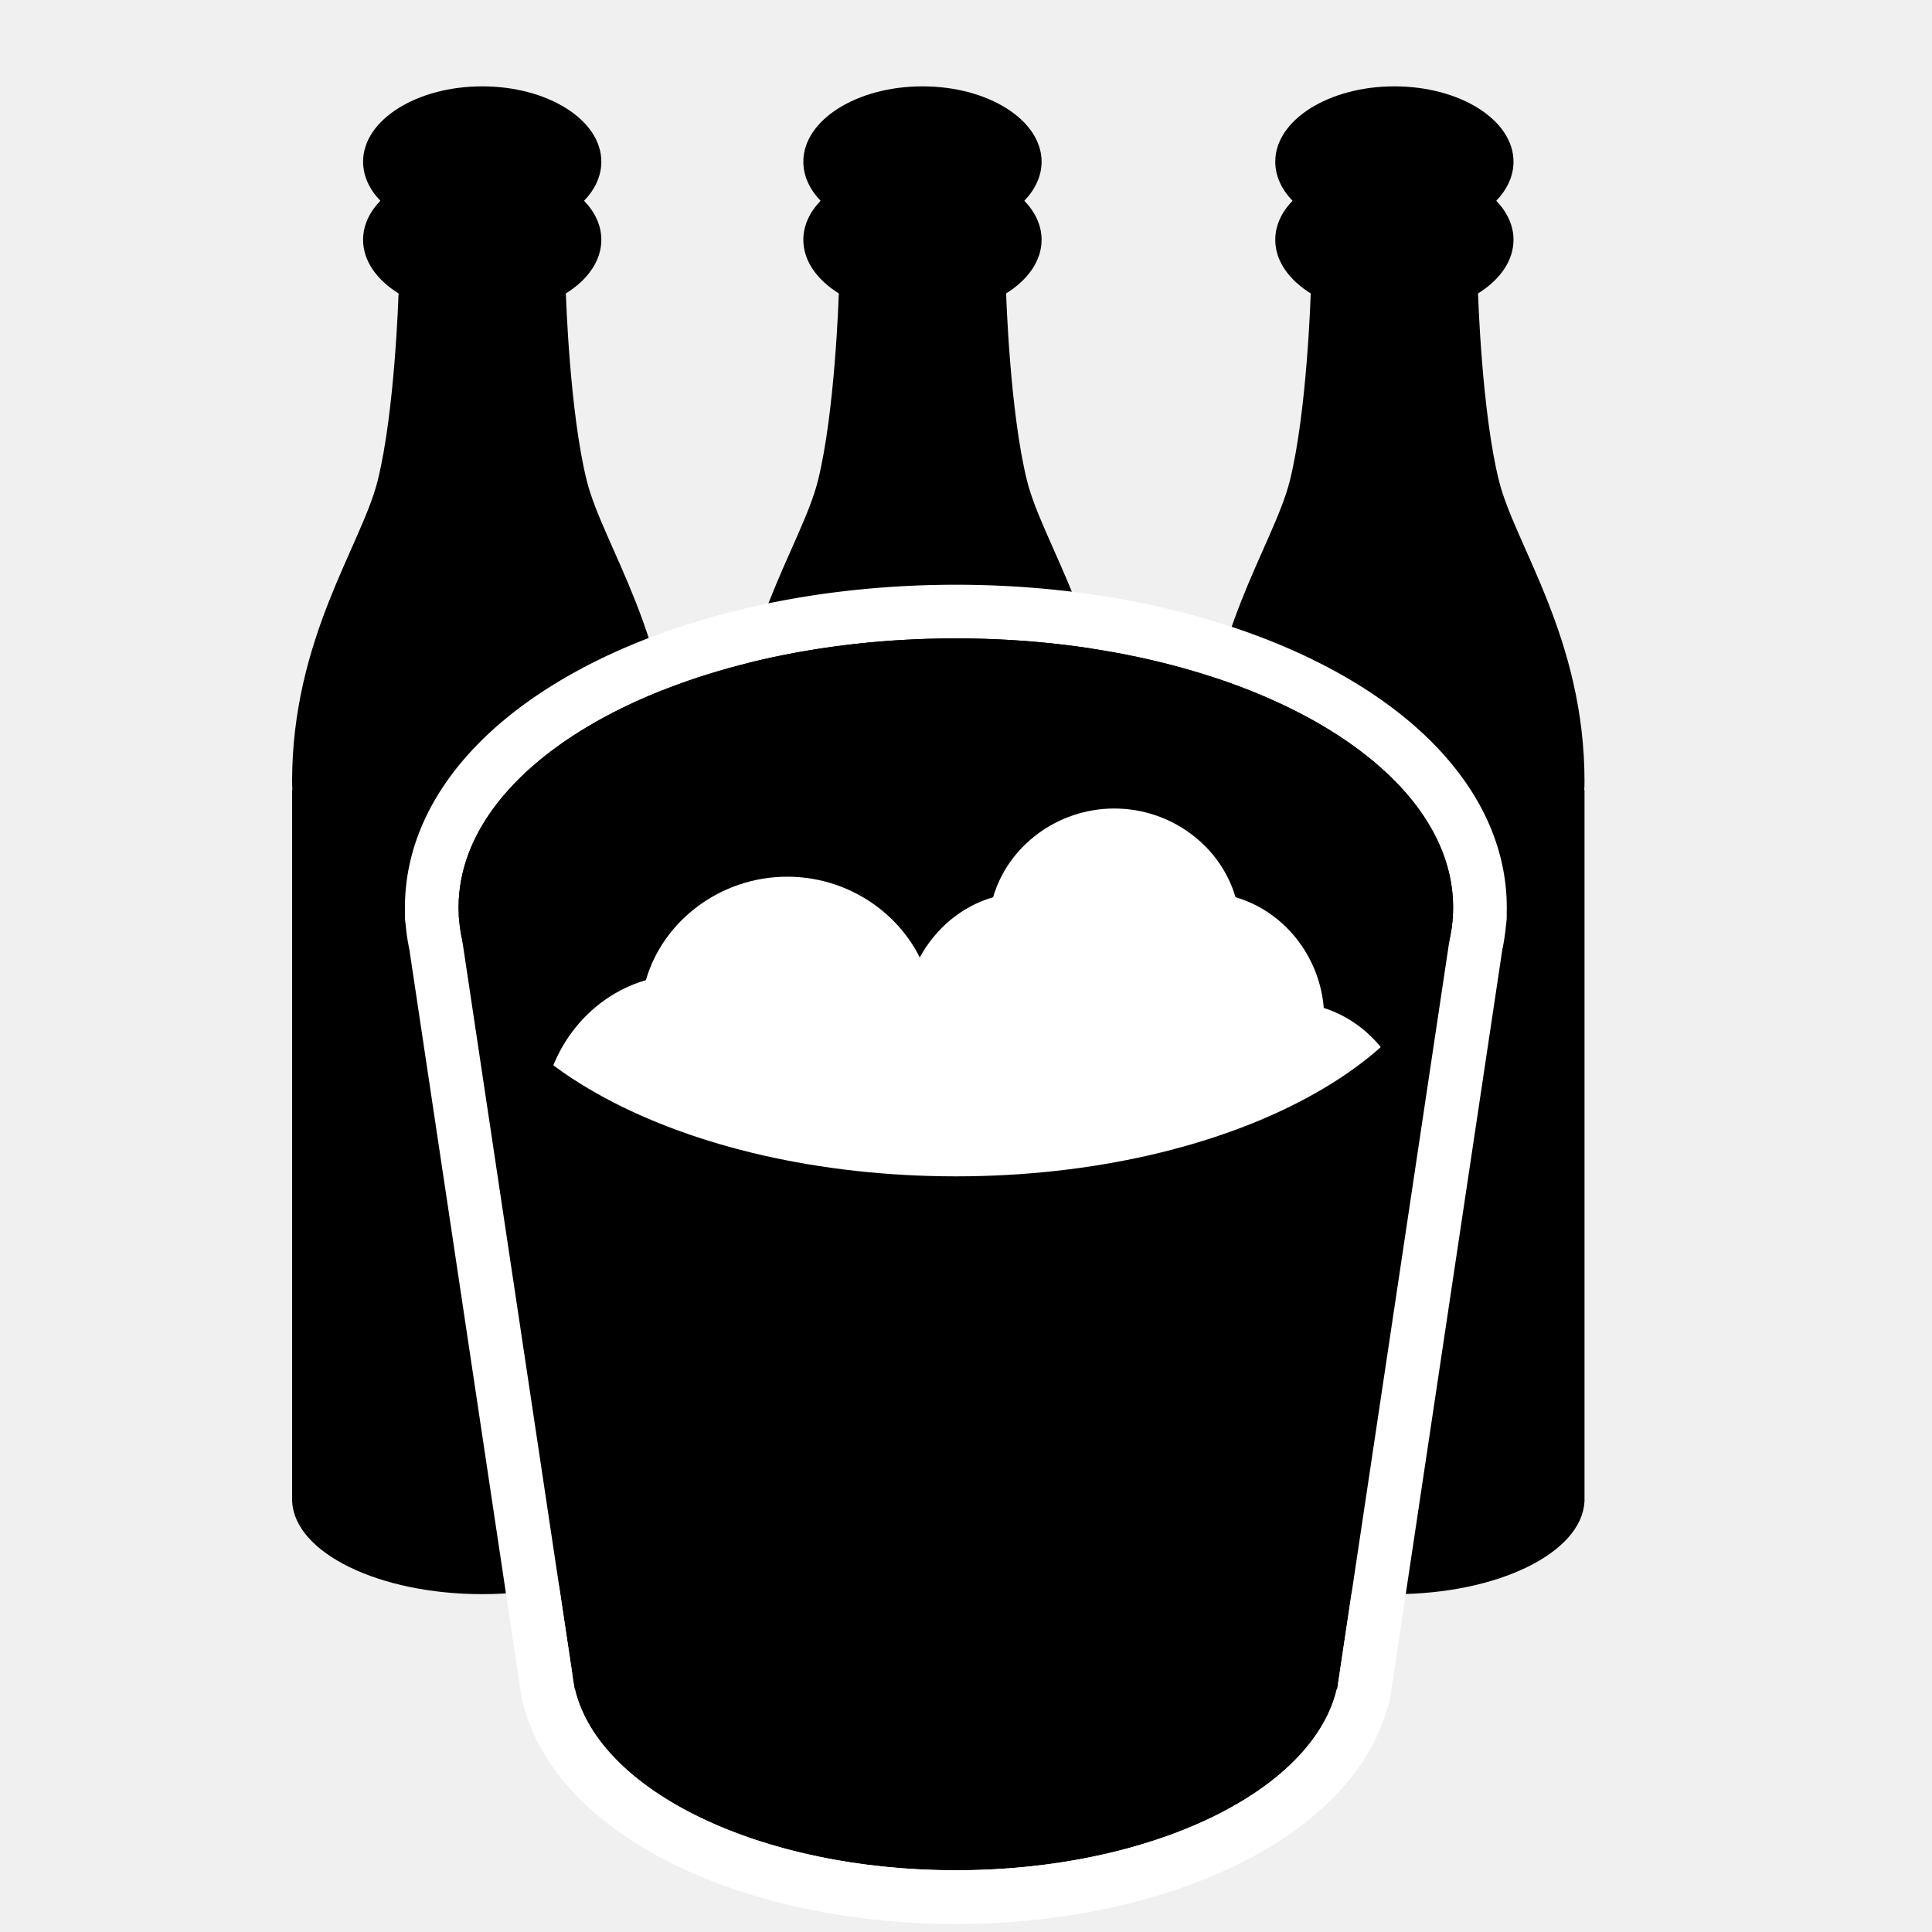
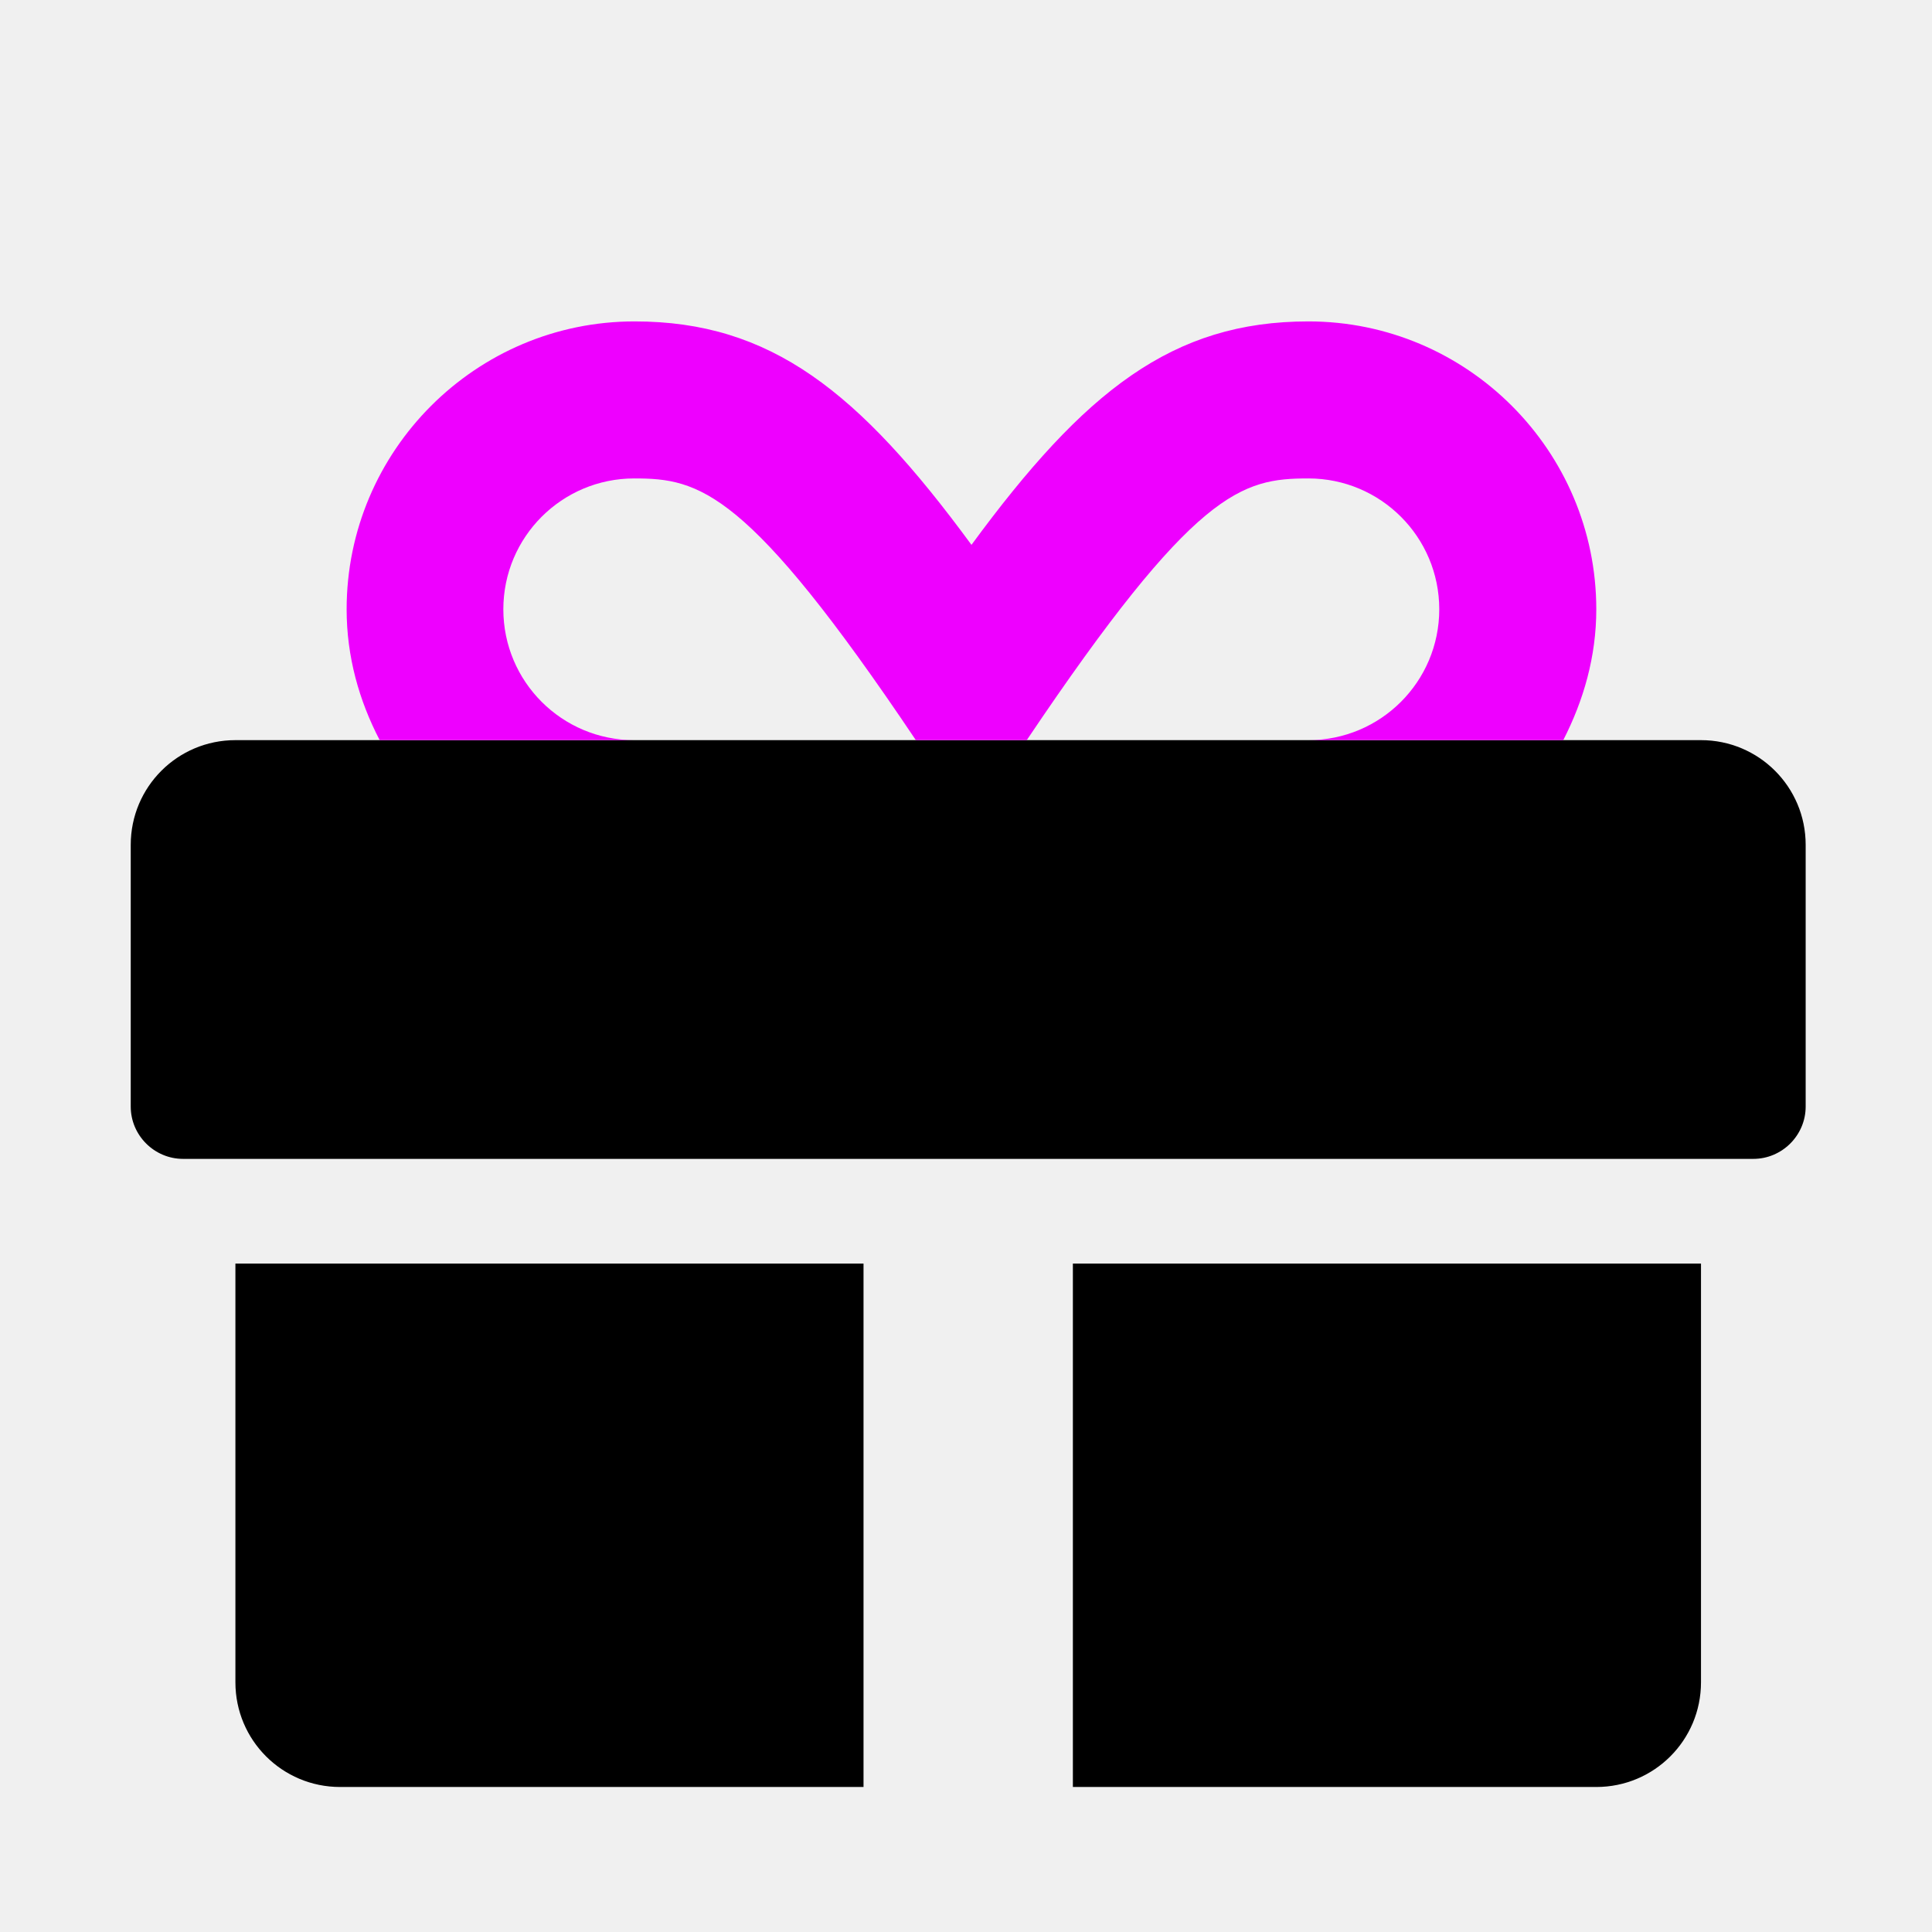
<svg xmlns="http://www.w3.org/2000/svg" width="100%" height="100%" viewBox="0 0 72 72" version="1.1" xml:space="preserve" style="fill-rule:evenodd;clip-rule:evenodd;stroke-linejoin:round;stroke-miterlimit:1.414;">
  <rect id="promotion" x="0" y="0" width="72" height="72" style="fill:none;" />
-   <path d="M14.174,7.482c-0.408,-0.425 -0.643,-0.923 -0.643,-1.456c0,-1.55 1.99,-2.808 4.44,-2.808c2.45,0 4.439,1.258 4.439,2.808c0,0.533 -0.235,1.031 -0.643,1.456c0.408,0.424 0.643,0.922 0.643,1.455c0,0.781 -0.505,1.488 -1.319,1.997c-0.001,0.02 -0.003,0.039 -0.005,0.058l0.005,0.001c0,0 0.135,4.359 0.778,6.928c0.599,2.398 3.187,5.874 3.187,11.197c0,0.108 -0.003,0.215 -0.01,0.321l0.01,0l0,26.52l-0.002,0c-0.099,1.913 -3.235,3.45 -7.083,3.45c-3.848,0 -6.984,-1.537 -7.083,-3.45l-0.002,0l0,-26.52l0.01,0c-0.007,-0.106 -0.01,-0.213 -0.01,-0.321c0,-5.323 2.587,-8.799 3.187,-11.197c0.642,-2.569 0.777,-6.928 0.777,-6.928l0.006,-0.001c-0.003,-0.019 -0.004,-0.038 -0.005,-0.058c-0.815,-0.509 -1.32,-1.216 -1.32,-1.997c0,-0.533 0.235,-1.031 0.643,-1.455Z" />
-   <path d="M30.581,7.482c-0.408,-0.425 -0.643,-0.923 -0.643,-1.456c0,-1.55 1.99,-2.808 4.44,-2.808c2.45,0 4.439,1.258 4.439,2.808c0,0.533 -0.235,1.031 -0.643,1.456c0.408,0.424 0.643,0.922 0.643,1.455c0,0.781 -0.505,1.488 -1.319,1.997c-0.001,0.02 -0.003,0.039 -0.005,0.058l0.005,0.001c0,0 0.135,4.359 0.778,6.928c0.599,2.398 3.187,5.874 3.187,11.197c0,0.108 -0.003,0.215 -0.01,0.321l0.01,0l0,26.52l-0.002,0c-0.099,1.913 -3.235,3.45 -7.083,3.45c-3.848,0 -6.984,-1.537 -7.083,-3.45l-0.002,0l0,-26.52l0.01,0c-0.007,-0.106 -0.01,-0.213 -0.01,-0.321c0,-5.323 2.587,-8.799 3.187,-11.197c0.642,-2.569 0.777,-6.928 0.777,-6.928l0.006,-0.001c-0.003,-0.019 -0.004,-0.038 -0.005,-0.058c-0.815,-0.509 -1.32,-1.216 -1.32,-1.997c0,-0.533 0.235,-1.031 0.643,-1.455Z" />
-   <path d="M48.168,7.482c-0.408,-0.425 -0.643,-0.923 -0.643,-1.456c0,-1.55 1.99,-2.808 4.44,-2.808c2.45,0 4.439,1.258 4.439,2.808c0,0.533 -0.235,1.031 -0.642,1.456c0.407,0.424 0.642,0.922 0.642,1.455c0,0.781 -0.505,1.488 -1.319,1.997c-0.001,0.02 -0.003,0.039 -0.005,0.058l0.005,0.001c0,0 0.135,4.359 0.778,6.928c0.6,2.398 3.187,5.874 3.187,11.197c0,0.108 -0.003,0.215 -0.01,0.321l0.01,0l0,26.52l-0.002,0c-0.099,1.913 -3.235,3.45 -7.083,3.45c-3.848,0 -6.984,-1.537 -7.083,-3.45l-0.002,0l0,-26.52l0.01,0c-0.007,-0.106 -0.01,-0.213 -0.01,-0.321c0,-5.323 2.587,-8.799 3.187,-11.197c0.642,-2.569 0.777,-6.928 0.777,-6.928l0.006,-0.001c-0.002,-0.019 -0.004,-0.038 -0.005,-0.058c-0.815,-0.509 -1.32,-1.216 -1.32,-1.997c0,-0.533 0.235,-1.031 0.643,-1.455Z" />
-   <g>
-     <path d="M17.1,34.135c-0.007,-0.106 -0.01,-0.213 -0.01,-0.32c0,-5.532 8.304,-10.023 18.532,-10.023c10.227,0 18.531,4.491 18.531,10.023c0,0.107 -0.003,0.214 -0.009,0.32l0.009,0l-0.017,0.114c-0.021,0.259 -0.059,0.516 -0.116,0.77l-4.128,27.546l-0.005,0.035l-0.002,0.013l-0.051,0.344l-0.017,0c-0.908,3.802 -6.922,6.742 -14.195,6.742c-7.274,0 -13.287,-2.94 -14.196,-6.742l-0.012,0l-0.028,-0.184c-0.024,-0.122 -0.042,-0.245 -0.055,-0.369l-4.108,-27.383c-0.056,-0.255 -0.095,-0.512 -0.115,-0.772l-0.018,-0.114l0.01,0Z" />
-     <path d="M35.875,21.792l0.252,0.003l0.252,0.004l0.251,0.006l0.25,0.008l0.249,0.009l0.248,0.012l0.248,0.012l0.247,0.015l0.246,0.016l0.245,0.018l0.244,0.019l0.243,0.021l0.243,0.023l0.241,0.024l0.241,0.026l0.239,0.027l0.239,0.029l0.237,0.03l0.237,0.032l0.235,0.034l0.234,0.035l0.234,0.037l0.232,0.038l0.231,0.04l0.23,0.041l0.229,0.043l0.227,0.044l0.227,0.046l0.225,0.047l0.224,0.049l0.223,0.05l0.222,0.052l0.22,0.053l0.22,0.054l0.217,0.056l0.217,0.058l0.215,0.059l0.214,0.06l0.213,0.061l0.211,0.063l0.21,0.065l0.208,0.066l0.207,0.067l0.206,0.068l0.204,0.07l0.203,0.071l0.201,0.073l0.2,0.074l0.198,0.075l0.197,0.077l0.196,0.078l0.193,0.079l0.192,0.081l0.191,0.082l0.189,0.083l0.187,0.085l0.186,0.086l0.184,0.087l0.182,0.089l0.181,0.09l0.179,0.091l0.178,0.093l0.175,0.094l0.174,0.095l0.172,0.096l0.171,0.098l0.168,0.099l0.167,0.101l0.165,0.102l0.163,0.103l0.161,0.104l0.16,0.106l0.157,0.107l0.156,0.108l0.153,0.11l0.152,0.111l0.15,0.112l0.147,0.114l0.146,0.115l0.144,0.117l0.141,0.117l0.14,0.12l0.137,0.12l0.135,0.122l0.133,0.123l0.131,0.125l0.129,0.127l0.126,0.127l0.124,0.129l0.122,0.131l0.119,0.131l0.117,0.134l0.115,0.135l0.112,0.136l0.11,0.138l0.107,0.139l0.104,0.141l0.102,0.142l0.1,0.144l0.096,0.145l0.094,0.146l0.091,0.149l0.088,0.149l0.085,0.152l0.082,0.152l0.079,0.154l0.076,0.156l0.073,0.157l0.069,0.158l0.067,0.16l0.063,0.161l0.059,0.162l0.056,0.164l0.053,0.165l0.049,0.166l0.045,0.168l0.042,0.169l0.038,0.169l0.034,0.171l0.03,0.171l0.026,0.173l0.023,0.173l0.018,0.168l0.008,0.094l0.006,0.087l0.006,0.087l0.005,0.088l0.003,0.088l0.003,0.088l0.001,0.088l0.001,0.09l-0.001,0.107l-0.002,0.109l0,0.002l0.001,0.015l-0.001,0.191l-0.019,0.19l-0.008,0.054l-0.005,0.053l-0.014,0.132l-0.016,0.132l-0.019,0.131l-0.02,0.13l-0.023,0.13l-0.026,0.13l-0.011,0.053l-4.118,27.483l-0.007,0.043l-0.002,0.016l-0.05,0.336l-0.037,0.186l-0.055,0.181l-0.027,0.068l-0.035,0.117l-0.04,0.126l-0.042,0.125l-0.044,0.125l-0.047,0.123l-0.05,0.122l-0.052,0.121l-0.054,0.12l-0.056,0.119l-0.058,0.118l-0.06,0.116l-0.063,0.116l-0.064,0.115l-0.067,0.113l-0.068,0.112l-0.07,0.111l-0.072,0.11l-0.074,0.109l-0.076,0.107l-0.078,0.107l-0.079,0.105l-0.081,0.104l-0.083,0.103l-0.084,0.102l-0.086,0.101l-0.087,0.1l-0.089,0.099l-0.091,0.097l-0.092,0.097l-0.094,0.095l-0.095,0.094l-0.096,0.094l-0.098,0.092l-0.1,0.092l-0.1,0.09l-0.103,0.089l-0.103,0.088l-0.105,0.087l-0.106,0.087l-0.108,0.085l-0.109,0.084l-0.11,0.084l-0.111,0.082l-0.113,0.081l-0.114,0.081l-0.115,0.079l-0.116,0.078l-0.118,0.078l-0.118,0.077l-0.12,0.075l-0.121,0.075l-0.123,0.074l-0.123,0.073l-0.125,0.072l-0.125,0.071l-0.127,0.07l-0.128,0.069l-0.129,0.068l-0.131,0.068l-0.131,0.066l-0.132,0.066l-0.134,0.064l-0.134,0.064l-0.136,0.063l-0.136,0.062l-0.138,0.061l-0.139,0.06l-0.139,0.059l-0.141,0.058l-0.142,0.058l-0.142,0.056l-0.144,0.055l-0.144,0.055l-0.146,0.054l-0.146,0.052l-0.148,0.052l-0.148,0.051l-0.149,0.05l-0.151,0.049l-0.151,0.048l-0.152,0.047l-0.153,0.047l-0.154,0.045l-0.154,0.044l-0.156,0.044l-0.156,0.042l-0.157,0.042l-0.158,0.04l-0.159,0.04l-0.16,0.038l-0.161,0.038l-0.161,0.036l-0.162,0.036l-0.163,0.035l-0.164,0.033l-0.164,0.033l-0.165,0.032l-0.166,0.031l-0.167,0.029l-0.167,0.029l-0.168,0.028l-0.169,0.026l-0.17,0.026l-0.17,0.024l-0.171,0.024l-0.171,0.022l-0.172,0.022l-0.173,0.02l-0.174,0.02l-0.174,0.018l-0.175,0.017l-0.175,0.016l-0.176,0.015l-0.176,0.014l-0.177,0.013l-0.178,0.012l-0.178,0.011l-0.179,0.01l-0.18,0.008l-0.179,0.007l-0.181,0.007l-0.181,0.005l-0.181,0.004l-0.182,0.003l-0.182,0.001l-0.183,0.001l-0.183,-0.001l-0.183,-0.001l-0.182,-0.003l-0.181,-0.004l-0.181,-0.005l-0.18,-0.007l-0.18,-0.007l-0.179,-0.008l-0.179,-0.01l-0.179,-0.011l-0.177,-0.012l-0.177,-0.013l-0.177,-0.014l-0.176,-0.015l-0.175,-0.016l-0.175,-0.017l-0.174,-0.018l-0.174,-0.02l-0.172,-0.02l-0.173,-0.022l-0.171,-0.022l-0.171,-0.024l-0.17,-0.024l-0.17,-0.026l-0.168,-0.026l-0.169,-0.028l-0.167,-0.029l-0.167,-0.029l-0.166,-0.031l-0.165,-0.032l-0.164,-0.033l-0.164,-0.033l-0.163,-0.035l-0.162,-0.036l-0.161,-0.036l-0.161,-0.038l-0.159,-0.038l-0.159,-0.04l-0.158,-0.04l-0.158,-0.042l-0.156,-0.042l-0.155,-0.044l-0.155,-0.044l-0.154,-0.045l-0.153,-0.047l-0.152,-0.047l-0.151,-0.048l-0.15,-0.049l-0.15,-0.05l-0.148,-0.051l-0.147,-0.052l-0.147,-0.052l-0.145,-0.054l-0.145,-0.055l-0.144,-0.055l-0.142,-0.056l-0.142,-0.058l-0.141,-0.058l-0.139,-0.059l-0.139,-0.06l-0.137,-0.061l-0.137,-0.062l-0.136,-0.063l-0.134,-0.064l-0.133,-0.064l-0.133,-0.066l-0.131,-0.066l-0.13,-0.068l-0.129,-0.068l-0.128,-0.069l-0.127,-0.07l-0.126,-0.071l-0.125,-0.072l-0.123,-0.073l-0.122,-0.074l-0.121,-0.075l-0.12,-0.075l-0.119,-0.077l-0.118,-0.078l-0.116,-0.078l-0.115,-0.079l-0.114,-0.081l-0.113,-0.081l-0.111,-0.082l-0.11,-0.084l-0.109,-0.084l-0.108,-0.085l-0.106,-0.087l-0.105,-0.087l-0.103,-0.088l-0.102,-0.089l-0.101,-0.09l-0.099,-0.092l-0.098,-0.092l-0.097,-0.093l-0.095,-0.095l-0.094,-0.095l-0.092,-0.097l-0.09,-0.097l-0.089,-0.099l-0.088,-0.1l-0.086,-0.101l-0.084,-0.102l-0.083,-0.103l-0.081,-0.104l-0.079,-0.105l-0.078,-0.107l-0.075,-0.107l-0.074,-0.109l-0.072,-0.11l-0.071,-0.111l-0.068,-0.112l-0.067,-0.114l-0.064,-0.114l-0.062,-0.116l-0.061,-0.116l-0.058,-0.118l-0.056,-0.119l-0.054,-0.12l-0.052,-0.121l-0.049,-0.122l-0.047,-0.123l-0.045,-0.125l-0.042,-0.125l-0.04,-0.126l-0.037,-0.127l-0.006,-0.022l-0.015,-0.036l-0.054,-0.181l-0.037,-0.186l-0.023,-0.152l-0.015,-0.081l-0.022,-0.135l-0.019,-0.136l-0.009,-0.082l-4.093,-27.29l-0.012,-0.052l-0.025,-0.131l-0.023,-0.13l-0.021,-0.131l-0.019,-0.132l-0.016,-0.132l-0.014,-0.132l-0.004,-0.054l-0.008,-0.053l-0.02,-0.19l-0.001,-0.191l0.002,-0.015l0,-0.002l-0.003,-0.108l-0.001,-0.109l0.001,-0.089l0.001,-0.088l0.003,-0.088l0.004,-0.088l0.004,-0.087l0.006,-0.088l0.007,-0.088l0.008,-0.093l0.018,-0.168l0.022,-0.173l0.026,-0.173l0.03,-0.171l0.035,-0.171l0.037,-0.17l0.042,-0.168l0.045,-0.167l0.049,-0.167l0.053,-0.165l0.056,-0.164l0.06,-0.162l0.063,-0.161l0.066,-0.16l0.07,-0.158l0.072,-0.157l0.076,-0.156l0.079,-0.154l0.083,-0.153l0.085,-0.151l0.088,-0.149l0.091,-0.149l0.093,-0.146l0.097,-0.145l0.099,-0.144l0.102,-0.142l0.104,-0.141l0.107,-0.139l0.11,-0.138l0.112,-0.136l0.115,-0.135l0.117,-0.134l0.119,-0.131l0.122,-0.131l0.124,-0.129l0.126,-0.127l0.129,-0.127l0.131,-0.124l0.133,-0.124l0.135,-0.122l0.138,-0.12l0.139,-0.12l0.142,-0.117l0.143,-0.117l0.146,-0.115l0.148,-0.114l0.149,-0.112l0.152,-0.111l0.154,-0.11l0.155,-0.108l0.158,-0.107l0.159,-0.106l0.161,-0.104l0.163,-0.103l0.165,-0.102l0.167,-0.101l0.169,-0.099l0.17,-0.098l0.172,-0.096l0.174,-0.095l0.176,-0.094l0.177,-0.093l0.179,-0.091l0.181,-0.09l0.182,-0.089l0.184,-0.087l0.186,-0.086l0.187,-0.085l0.189,-0.083l0.191,-0.082l0.192,-0.081l0.194,-0.079l0.195,-0.078l0.197,-0.077l0.198,-0.075l0.2,-0.074l0.201,-0.073l0.203,-0.071l0.204,-0.07l0.206,-0.068l0.207,-0.068l0.208,-0.065l0.21,-0.065l0.211,-0.063l0.213,-0.061l0.214,-0.06l0.215,-0.059l0.217,-0.058l0.218,-0.056l0.219,-0.054l0.22,-0.053l0.222,-0.052l0.223,-0.05l0.224,-0.049l0.225,-0.047l0.227,-0.046l0.228,-0.044l0.228,-0.043l0.23,-0.041l0.231,-0.04l0.233,-0.038l0.233,-0.037l0.234,-0.035l0.236,-0.034l0.236,-0.032l0.238,-0.03l0.238,-0.029l0.24,-0.027l0.24,-0.026l0.242,-0.024l0.242,-0.023l0.243,-0.021l0.244,-0.019l0.245,-0.018l0.246,-0.016l0.247,-0.015l0.248,-0.012l0.248,-0.012l0.25,-0.009l0.25,-0.008l0.251,-0.006l0.251,-0.004l0.253,-0.003l0.253,0l0.253,0Zm-0.493,2l-0.238,0.003l-0.238,0.004l-0.237,0.006l-0.237,0.007l-0.235,0.009l-0.235,0.01l-0.234,0.012l-0.233,0.014l-0.232,0.015l-0.231,0.017l-0.231,0.018l-0.229,0.02l-0.229,0.021l-0.227,0.023l-0.227,0.024l-0.226,0.026l-0.224,0.027l-0.224,0.029l-0.222,0.03l-0.222,0.032l-0.22,0.033l-0.219,0.035l-0.218,0.036l-0.217,0.037l-0.216,0.039l-0.215,0.04l-0.213,0.041l-0.212,0.043l-0.211,0.044l-0.21,0.046l-0.209,0.047l-0.207,0.048l-0.206,0.05l-0.204,0.05l-0.203,0.053l-0.202,0.053l-0.201,0.055l-0.199,0.056l-0.197,0.057l-0.197,0.059l-0.194,0.059l-0.194,0.061l-0.191,0.063l-0.191,0.063l-0.188,0.065l-0.188,0.065l-0.185,0.067l-0.184,0.069l-0.183,0.069l-0.181,0.07l-0.179,0.072l-0.178,0.073l-0.175,0.074l-0.175,0.075l-0.172,0.076l-0.171,0.077l-0.169,0.078l-0.167,0.079l-0.166,0.081l-0.163,0.081l-0.162,0.083l-0.16,0.083l-0.158,0.085l-0.157,0.085l-0.154,0.087l-0.153,0.088l-0.15,0.088l-0.149,0.09l-0.146,0.09l-0.145,0.091l-0.143,0.093l-0.14,0.093l-0.139,0.094l-0.137,0.096l-0.134,0.096l-0.132,0.097l-0.131,0.097l-0.128,0.099l-0.126,0.1l-0.124,0.1l-0.121,0.101l-0.12,0.102l-0.117,0.103l-0.115,0.104l-0.113,0.105l-0.11,0.105l-0.109,0.106l-0.105,0.107l-0.104,0.108l-0.101,0.108l-0.099,0.109l-0.096,0.11l-0.095,0.111l-0.091,0.111l-0.089,0.112l-0.087,0.113l-0.084,0.113l-0.082,0.115l-0.079,0.114l-0.077,0.116l-0.074,0.116l-0.072,0.117l-0.069,0.117l-0.066,0.118l-0.064,0.119l-0.061,0.119l-0.059,0.12l-0.056,0.12l-0.053,0.121l-0.05,0.121l-0.048,0.122l-0.045,0.123l-0.042,0.123l-0.039,0.124l-0.037,0.124l-0.034,0.124l-0.031,0.125l-0.028,0.126l-0.025,0.126l-0.022,0.127l-0.02,0.127l-0.016,0.127l-0.013,0.128l-0.006,0.064l-0.005,0.064l-0.004,0.064l-0.004,0.065l-0.002,0.064l-0.002,0.065l-0.001,0.065l-0.001,0.064l0.001,0.08l0.002,0.08l0.003,0.08l0.004,0.08l-0.01,0l0.018,0.114l0.008,0.097l0.01,0.097l0.012,0.097l0.014,0.097l0.015,0.096l0.017,0.096l0.019,0.096l0.02,0.096l4.108,27.383l0.01,0.093l0.013,0.092l0.015,0.092l0.017,0.092l0.028,0.184l0.012,0l0.022,0.089l0.024,0.089l0.026,0.088l0.028,0.088l0.03,0.088l0.031,0.087l0.033,0.087l0.035,0.086l0.037,0.087l0.039,0.085l0.04,0.086l0.042,0.085l0.044,0.085l0.045,0.084l0.048,0.084l0.048,0.083l0.051,0.083l0.052,0.083l0.054,0.082l0.056,0.082l0.057,0.082l0.059,0.08l0.061,0.081l0.062,0.08l0.064,0.08l0.065,0.079l0.067,0.078l0.069,0.078l0.07,0.078l0.072,0.077l0.073,0.077l0.075,0.076l0.076,0.076l0.078,0.075l0.079,0.075l0.081,0.074l0.082,0.074l0.083,0.073l0.086,0.072l0.086,0.072l0.088,0.072l0.09,0.071l0.09,0.07l0.093,0.07l0.093,0.069l0.095,0.068l0.096,0.068l0.098,0.068l0.099,0.067l0.101,0.066l0.101,0.065l0.103,0.065l0.105,0.065l0.105,0.063l0.107,0.064l0.108,0.062l0.109,0.062l0.111,0.061l0.112,0.06l0.113,0.06l0.114,0.059l0.116,0.059l0.116,0.058l0.118,0.057l0.119,0.056l0.12,0.056l0.122,0.055l0.122,0.054l0.124,0.053l0.124,0.053l0.126,0.052l0.127,0.052l0.128,0.05l0.129,0.05l0.13,0.049l0.131,0.049l0.132,0.047l0.133,0.047l0.134,0.046l0.135,0.045l0.137,0.045l0.137,0.043l0.138,0.043l0.139,0.042l0.14,0.041l0.141,0.041l0.142,0.039l0.142,0.039l0.144,0.038l0.145,0.037l0.145,0.036l0.146,0.035l0.147,0.035l0.148,0.034l0.149,0.032l0.15,0.032l0.15,0.031l0.152,0.03l0.152,0.029l0.153,0.029l0.153,0.027l0.155,0.026l0.155,0.026l0.156,0.025l0.156,0.023l0.158,0.023l0.158,0.022l0.158,0.021l0.16,0.019l0.16,0.019l0.16,0.018l0.162,0.017l0.162,0.016l0.162,0.015l0.164,0.014l0.163,0.013l0.165,0.012l0.165,0.011l0.165,0.01l0.167,0.009l0.166,0.008l0.168,0.007l0.167,0.006l0.169,0.004l0.168,0.004l0.17,0.003l0.169,0.001l0.171,0.001l0.17,-0.001l0.17,-0.001l0.169,-0.003l0.169,-0.004l0.168,-0.004l0.168,-0.006l0.167,-0.007l0.167,-0.008l0.166,-0.009l0.165,-0.01l0.165,-0.011l0.165,-0.012l0.164,-0.013l0.163,-0.014l0.163,-0.015l0.162,-0.016l0.161,-0.017l0.161,-0.018l0.16,-0.019l0.159,-0.019l0.159,-0.021l0.158,-0.022l0.157,-0.023l0.157,-0.023l0.156,-0.025l0.155,-0.026l0.154,-0.026l0.154,-0.027l0.153,-0.029l0.152,-0.029l0.151,-0.03l0.15,-0.031l0.15,-0.032l0.149,-0.032l0.148,-0.034l0.147,-0.035l0.146,-0.035l0.146,-0.036l0.144,-0.037l0.144,-0.038l0.143,-0.039l0.142,-0.039l0.14,-0.041l0.14,-0.041l0.14,-0.042l0.138,-0.043l0.137,-0.043l0.136,-0.045l0.135,-0.045l0.134,-0.046l0.133,-0.047l0.132,-0.047l0.132,-0.049l0.13,-0.049l0.129,-0.05l0.128,-0.05l0.126,-0.052l0.126,-0.052l0.125,-0.053l0.123,-0.053l0.123,-0.054l0.121,-0.055l0.12,-0.056l0.119,-0.056l0.118,-0.057l0.117,-0.058l0.115,-0.059l0.114,-0.059l0.113,-0.06l0.112,-0.06l0.111,-0.061l0.109,-0.062l0.108,-0.062l0.107,-0.064l0.106,-0.063l0.104,-0.065l0.103,-0.065l0.102,-0.065l0.1,-0.066l0.099,-0.067l0.098,-0.068l0.096,-0.068l0.095,-0.068l0.094,-0.069l0.092,-0.07l0.091,-0.07l0.089,-0.071l0.088,-0.072l0.087,-0.072l0.085,-0.072l0.084,-0.073l0.082,-0.074l0.08,-0.074l0.08,-0.075l0.077,-0.075l0.077,-0.076l0.074,-0.076l0.074,-0.077l0.071,-0.077l0.07,-0.078l0.069,-0.078l0.067,-0.078l0.065,-0.079l0.064,-0.08l0.062,-0.08l0.061,-0.081l0.059,-0.08l0.057,-0.082l0.056,-0.082l0.054,-0.082l0.052,-0.083l0.051,-0.083l0.049,-0.083l0.047,-0.084l0.046,-0.084l0.043,-0.085l0.042,-0.085l0.041,-0.086l0.038,-0.085l0.037,-0.087l0.035,-0.086l0.033,-0.087l0.032,-0.087l0.029,-0.088l0.028,-0.088l0.026,-0.088l0.024,-0.089l0.022,-0.089l0.017,0l0.051,-0.344l0.002,-0.013l0.005,-0.035l4.128,-27.546l0.021,-0.095l0.018,-0.096l0.017,-0.096l0.016,-0.096l0.013,-0.096l0.012,-0.097l0.01,-0.097l0.009,-0.097l0.017,-0.114l-0.009,0l0.004,-0.08l0.003,-0.08l0.001,-0.08l0.001,-0.08l0,-0.064l-0.002,-0.065l-0.002,-0.065l-0.002,-0.064l-0.004,-0.065l-0.004,-0.064l-0.005,-0.064l-0.005,-0.064l-0.014,-0.128l-0.016,-0.127l-0.02,-0.127l-0.022,-0.127l-0.025,-0.126l-0.028,-0.126l-0.031,-0.125l-0.034,-0.124l-0.036,-0.124l-0.04,-0.124l-0.042,-0.123l-0.045,-0.123l-0.048,-0.122l-0.05,-0.121l-0.053,-0.121l-0.056,-0.12l-0.058,-0.12l-0.062,-0.119l-0.063,-0.119l-0.067,-0.118l-0.069,-0.117l-0.071,-0.117l-0.075,-0.116l-0.076,-0.116l-0.08,-0.114l-0.081,-0.115l-0.085,-0.113l-0.086,-0.113l-0.09,-0.112l-0.091,-0.111l-0.094,-0.111l-0.097,-0.11l-0.098,-0.109l-0.102,-0.108l-0.103,-0.108l-0.106,-0.107l-0.108,-0.106l-0.111,-0.105l-0.113,-0.105l-0.115,-0.104l-0.117,-0.103l-0.119,-0.102l-0.122,-0.101l-0.124,-0.1l-0.126,-0.1l-0.128,-0.099l-0.13,-0.097l-0.133,-0.097l-0.134,-0.096l-0.137,-0.096l-0.138,-0.094l-0.141,-0.093l-0.143,-0.093l-0.144,-0.091l-0.147,-0.09l-0.149,-0.09l-0.15,-0.088l-0.153,-0.088l-0.154,-0.087l-0.156,-0.085l-0.159,-0.085l-0.16,-0.083l-0.161,-0.083l-0.164,-0.081l-0.166,-0.081l-0.167,-0.079l-0.169,-0.078l-0.171,-0.077l-0.172,-0.076l-0.174,-0.075l-0.176,-0.074l-0.178,-0.073l-0.179,-0.072l-0.181,-0.07l-0.182,-0.069l-0.184,-0.069l-0.186,-0.067l-0.187,-0.065l-0.189,-0.065l-0.19,-0.063l-0.192,-0.063l-0.193,-0.061l-0.195,-0.059l-0.196,-0.059l-0.198,-0.057l-0.199,-0.056l-0.2,-0.055l-0.202,-0.053l-0.203,-0.053l-0.205,-0.05l-0.206,-0.05l-0.207,-0.048l-0.208,-0.047l-0.21,-0.046l-0.211,-0.044l-0.212,-0.043l-0.214,-0.041l-0.214,-0.04l-0.216,-0.039l-0.217,-0.037l-0.218,-0.036l-0.22,-0.035l-0.22,-0.033l-0.221,-0.032l-0.223,-0.03l-0.223,-0.029l-0.225,-0.027l-0.226,-0.026l-0.226,-0.024l-0.228,-0.023l-0.228,-0.021l-0.23,-0.02l-0.23,-0.018l-0.232,-0.017l-0.232,-0.015l-0.233,-0.014l-0.234,-0.012l-0.234,-0.01l-0.236,-0.009l-0.236,-0.007l-0.237,-0.006l-0.238,-0.004l-0.239,-0.003l-0.239,0l-0.24,0Z" style="fill:#fff;" />
-     <ellipse cx="35.622" cy="33.815" rx="18.531" ry="10.024" />
-     <clipPath id="_clip1">
-       <ellipse cx="35.622" cy="33.815" rx="18.531" ry="10.024" />
-     </clipPath>
-     <g clip-path="url(#_clip1)">
-       <path d="M34.277,35.684c0.582,-1.082 1.565,-1.909 2.734,-2.247c0.548,-1.9 2.389,-3.306 4.516,-3.306c2.127,0 3.968,1.406 4.516,3.306c1.783,0.514 3.131,2.167 3.29,4.126c1.847,0.584 3.2,2.396 3.2,4.484c0,1.027 -7.61,4.566 -15.405,4.587c-8.346,0.021 -16.914,-3.555 -16.914,-4.838c0,-2.481 1.639,-4.629 3.856,-5.268c0.639,-2.216 2.786,-3.856 5.268,-3.856c2.154,0 4.057,1.236 4.939,3.012Z" style="fill:#fff;" />
-     </g>
-   </g>
+   <path d="M8.773,62.694c0,2.158 1.744,3.902 3.902,3.902l19.506,0l0,-19.507l-23.408,0l0,15.605Z" />
+   <path d="M39.983,66.596l19.506,0c2.158,0 3.902,-1.744 3.902,-3.902l0,-15.605l-23.408,0l0,19.507Z" />
+   <path d="M58.258,27.583l5.133,0c2.157,0 3.901,1.744 3.901,3.902l0,9.753c0,1.072 -0.878,1.95 -1.951,1.95l-58.518,0c-1.073,0 -1.951,-0.878 -1.951,-1.95l0,-9.753c0,-2.158 1.743,-3.902 3.901,-3.902l49.485,0Z" />
+   <path d="M23.635,27.583l-9.485,0c-0.768,-1.475 -1.232,-3.109 -1.232,-4.876c0,-5.913 4.816,-10.729 10.729,-10.729c5.071,0 8.351,2.597 12.557,8.327c4.206,-5.73 7.485,-8.327 12.557,-8.327c5.913,0 10.728,4.816 10.728,10.729c0,1.767 -0.475,3.401 -1.231,4.876l-9.497,0c2.694,0 4.876,-2.182 4.876,-4.876c0,-2.694 -2.182,-4.877 -4.876,-4.877c-2.487,0 -4.23,0.427 -10.497,9.753l-4.133,0c-6.278,-9.35 -8.07,-9.753 -10.496,-9.753c-2.695,0 -4.877,2.183 -4.877,4.877c0,2.694 2.182,4.876 4.877,4.876Z" style="fill:#e0f;" />
</svg>
